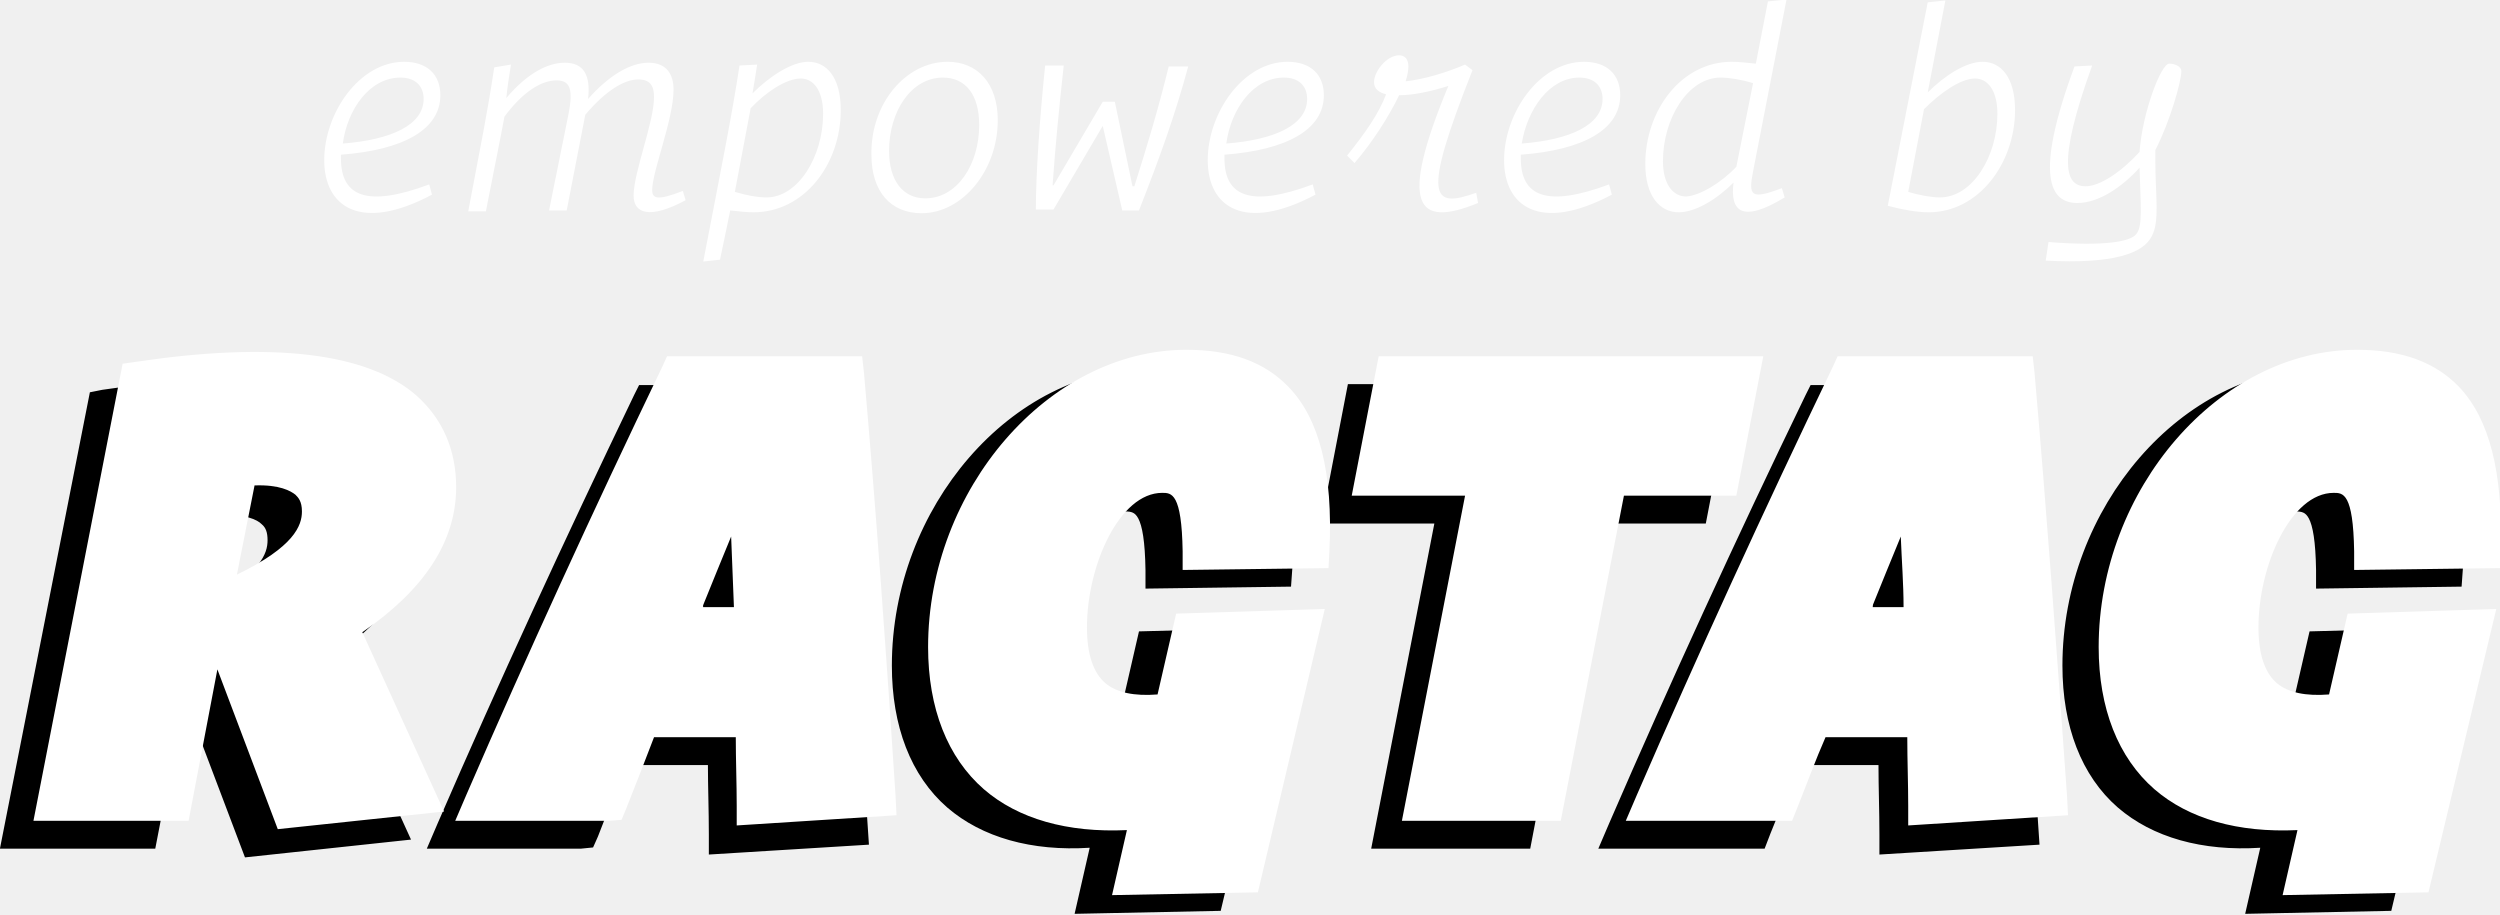
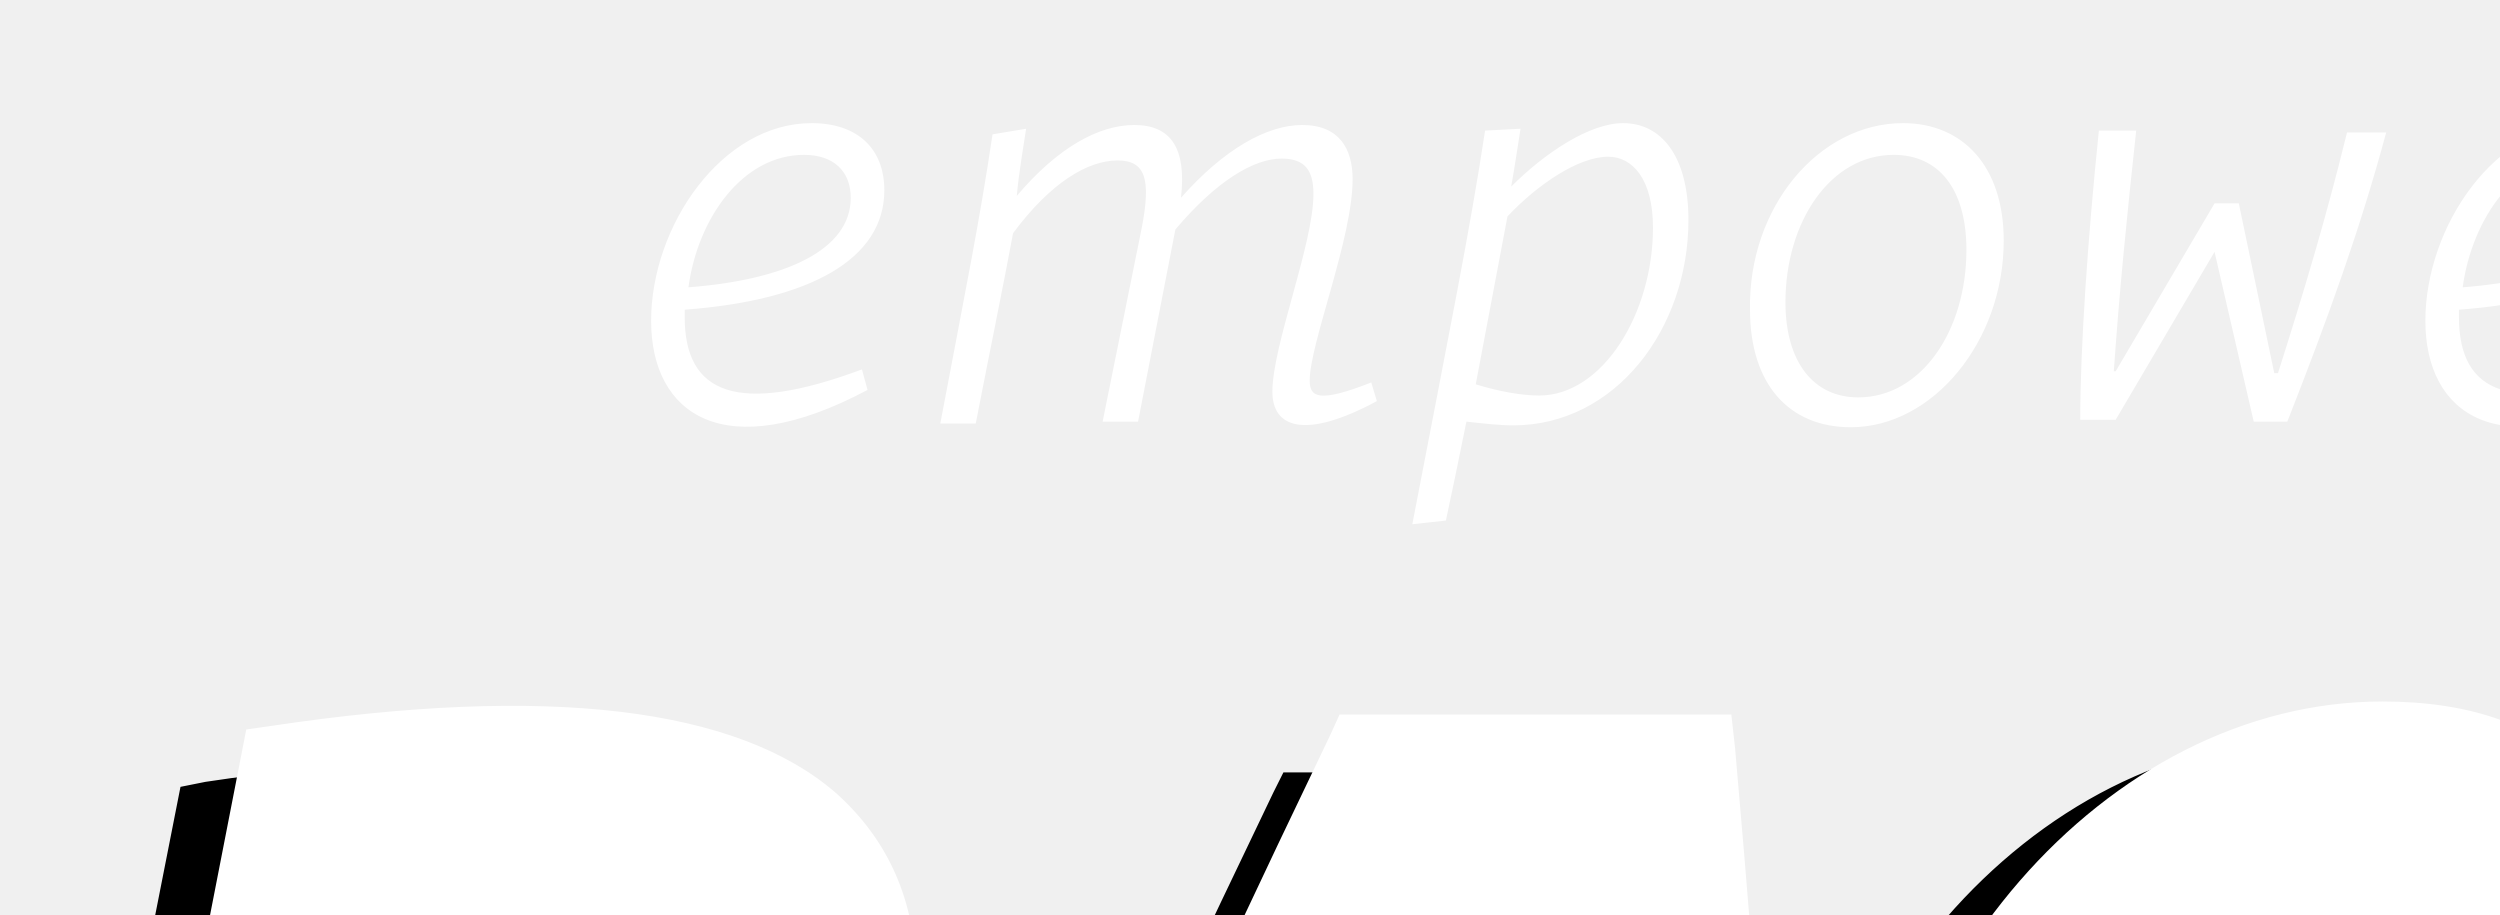
- <svg xmlns="http://www.w3.org/2000/svg" viewBox="0 0 269.1 98.3" class="empowered-by-ragtag" width="134" height="49">
+ <svg xmlns="http://www.w3.org/2000/svg" class="empowered-by-ragtag" width="134" height="49">
  <path fill="#000000" stroke="#000000" stroke-miterlimit="10" d="M19.7 73.2l7 18.5 16.8-1.8-8.7-19.1.3-.2C41.7 66.1 45 61 45 55.4c0-3.9-1.4-7.1-4.1-9.5-5.2-4.5-15.2-5.7-29.8-3.5l-1 .2L.6 90.8h15.7l3.4-17.6zm1.5-7.4l2.1-11h.4c2.8 0 4.2.6 4.8 1.2.6.5.8 1.2.8 2.1 0 1.6-.8 4.1-7.3 7.2l-.8.5zM67.1 81.8h9.6v.5c0 2.2.1 4.9.1 7.5v1.6l16.2-1-.1-1.5c-1-15.6-2.1-30.9-3.4-45.6l-.1-1.4H69.1l-.4.8c-7.5 15.6-14.6 31-21.1 46l-.9 2.1h15.8l1-.1.4-.9c1-2.6 2-5.1 3-7.7l.2-.3zm9.2-13h-4.7l.3-.7c1.1-2.7 2.1-5.2 3.1-7.6l.9-2.1.1 2.2c.1 2.5.2 5 .3 7.6v.6zM117.9 90.8l-1.6 7 14.7-.3 7-29.5-15 .4-2 8.7h-.4c-2.7.2-4.7-.2-6-1.3-1.4-1.2-2.1-3.3-2.1-6.3 0-7.1 3.7-15 8.6-15 1.5 0 2.6.5 2.7 6.8v1.5l14.7-.2.1-1.4c.4-8.2-1-13.9-4.2-17.3-2.5-2.6-6-3.8-10.6-3.8-14.6 0-27.3 14.7-27.3 31.5 0 6.4 2 11.6 5.8 14.9 3.6 3.1 8.8 4.6 15 4.2l.6.1zM148.2 90.8h16.1l6.7-35h12.2l2.7-14h-40.4l-2.7 14H155l-6.8 35zM193.1 81.8h9.6v.5c0 2.4.1 4.9.1 7.5v1.6l16.2-1-.1-1.5c-1-15.6-2.1-30.9-3.4-45.6l-.1-1.4h-20.2l-.4.8c-7.5 15.5-14.6 31-21.1 46l-.9 2.1h16.8l.5-1.3c1-2.4 1.9-4.9 2.9-7.4l.1-.3zm9.1-13h-4.7l.3-.7c1.1-2.7 2.1-5.2 3.1-7.6l.9-2.1.1 2.2c.1 2.5.2 5 .3 7.6v.6zM243.9 90.8l-1.6 7 14.7-.3 7-29.5-15 .4-2 8.7h-.4c-2.7.2-4.7-.2-6-1.3-1.4-1.2-2.1-3.3-2.1-6.3 0-7.1 3.7-15 8.6-15 1.5 0 2.6.5 2.7 6.8v1.5l14.7-.2.1-1.4c.4-8.2-1-13.9-4.2-17.3-2.5-2.6-6-3.8-10.6-3.8-14.6 0-27.3 14.7-27.3 31.5 0 6.4 2 11.6 5.8 14.9 3.6 3.1 8.8 4.6 15 4.2l.6.1z" />
  <path fill="#ffffff" d="M49.1 52.4c0-4.1-1.5-7.4-4.3-9.9-5.3-4.6-15.5-5.8-30.2-3.6l-1.4.2-9.6 49.2h16.7L23.4 72l6.5 17.2 17.9-1.9L39 68c6.7-4.6 10.1-9.8 10.1-15.6zm-17.3.8c.3.3.7.7.7 1.8 0 1.5-.8 3.8-7 6.8l1.9-9.6c2.7-.1 3.9.6 4.4 1zM93 40.1l-.2-1.8h-21l-.5 1.1C63.8 55 56.7 70.5 50.2 85.5L49 88.3h16.5l1.4-.1.5-1.2c1-2.5 2-5.1 3-7.7h8.8c0 2.4.1 5 .1 7.4v2.1l17.2-1.1-.1-2c-1-15.5-2.1-30.8-3.4-45.6zM79 65.3h-3.4c1.1-2.7 2.1-5.2 3.1-7.6.1 2.5.2 5.1.3 7.6zM127.7 37.6c-14.8 0-27.8 15-27.8 32 0 6.6 2.1 11.9 6 15.3 3.7 3.2 9 4.7 15.4 4.4l-1.6 7 15.7-.3 7.2-30.5-16 .5-2 8.7c-2.5.2-4.4-.2-5.6-1.2-1.3-1.1-2-3.1-2-6 0-6.7 3.5-14.5 8.1-14.5 1 0 2.1 0 2.2 6.3v2l15.7-.2.1-1.9c.4-8.4-1.1-14.2-4.4-17.6-2.6-2.7-6.2-4-11-4zM189.8 38.3h-41.4l-2.9 15h12.2l-6.8 35H168l6.8-35h12.1zM219 40.1l-.2-1.8h-21l-.5 1.1c-7.5 15.6-14.6 31.1-21.1 46.1l-1.2 2.8h17.9l.6-1.5c1-2.5 1.9-5 3-7.5h8.8c0 2.5.1 5 .1 7.4v2.1l17.2-1.1-.1-2c-1.1-15.5-2.2-30.8-3.5-45.6zm-14.1 25.2h-3.4c1.1-2.7 2.1-5.2 3.1-7.6.1 2.6.3 5.1.3 7.6zM264.7 41.6c-2.6-2.7-6.2-4-11-4-14.8 0-27.8 15-27.8 32 0 6.6 2.1 11.9 6 15.3 3.7 3.2 9 4.7 15.4 4.4l-1.6 7 15.7-.3 7.3-30.5-16 .5-2 8.7c-2.5.2-4.4-.2-5.6-1.2-1.3-1.1-2-3.1-2-6 0-6.7 3.5-14.5 8.1-14.5 1 0 2.1 0 2.2 6.3v2l15.7-.2.1-1.9c.2-8.4-1.2-14.1-4.5-17.6z" />
  <path fill="#ffffff" d="M34.9 17.2c0-5.1 3.8-10.6 8.6-10.6 2.5 0 3.9 1.4 3.9 3.6 0 3.7-4 5.9-10.7 6.4v.4c0 4.1 2.8 5.3 9.5 2.8l.3 1.1c-7.7 4.1-11.6 1.3-11.6-3.7zm2-1.8c5.2-.4 8.7-2 8.7-4.8 0-1.4-.9-2.3-2.5-2.3-3.3 0-5.7 3.4-6.2 7.1zM68.2 21c0-2.5 2.2-7.9 2.2-10.6 0-1.2-.4-1.9-1.7-1.9-1.5 0-3.5 1.2-5.7 3.8l-2 10.3h-1.9l2.1-10.4c.5-2.6.2-3.6-1.3-3.6-1.6 0-3.6 1.2-5.6 3.9-.4 2.2-1.5 7.6-2 10.2h-1.9c1.4-7.4 2.1-10.8 2.8-15.5l1.8-.3c-.1.7-.4 2.4-.5 3.6 2.2-2.6 4.4-3.8 6.3-3.8 2 0 2.8 1.3 2.5 3.9 2.3-2.6 4.6-3.9 6.5-3.9 2 0 2.7 1.3 2.7 2.9 0 3.2-2.3 8.8-2.3 10.8 0 .9.5 1.2 3.3.1l.3 1c-3.9 2.1-5.6 1.4-5.6-.5zM75.7 28.1c2-10.4 3.1-15.8 3.9-21.1l1.9-.1c-.1.6-.3 2-.5 3.1 1.8-1.8 4.2-3.4 6-3.4 2 0 3.5 1.7 3.5 5.2 0 5.8-3.9 11-9.4 11-.7 0-1.6-.1-2.5-.2-.4 2-.8 3.9-1.1 5.3l-1.8.2zm12.9-15.9c0-2.6-1.1-3.8-2.4-3.8-1.6 0-3.8 1.5-5.4 3.2-.3 1.6-1 5.3-1.7 9 1.3.4 2.5.6 3.4.6 3.4 0 6.1-4.4 6.1-9zM102 6.6c3.2 0 5.4 2.3 5.4 6.3 0 5.4-3.8 10-8.2 10-3.3 0-5.4-2.3-5.4-6.3-.1-5.5 3.7-10 8.2-10zm-.5 1.7c-3.4 0-5.8 3.6-5.8 7.9 0 3.2 1.5 5.1 3.9 5.1 3.4 0 5.8-3.6 5.8-7.9 0-3.3-1.5-5.1-3.9-5.1zM118.7 13.5l-5.3 9h-1.9c0-3.8.4-9.7 1-15.5h2c-.5 4.6-.9 8.6-1.2 12.9h.1l5.3-9h1.3l1.9 9.1h.2c1.4-4.4 2.6-8.4 3.7-12.9h2.1c-1.4 5.2-3.1 9.9-5.3 15.5h-1.8l-2.1-9.1zM130 17.2c0-5.1 3.8-10.6 8.6-10.6 2.5 0 3.9 1.4 3.9 3.6 0 3.7-4 5.9-10.7 6.4v.4c0 4.1 2.8 5.3 9.5 2.8l.3 1.1c-7.7 4.1-11.6 1.3-11.6-3.7zm2-1.8c5.2-.4 8.7-2 8.7-4.8 0-1.4-.9-2.3-2.5-2.3-3.3 0-5.7 3.4-6.2 7.1zM155.9 9.2c-1.9.6-3.8 1-5.3 1-1.1 2.3-2.9 5.1-4.8 7.3l-.8-.8c2-2.5 3.4-4.5 4.2-6.6-.8-.2-1.3-.6-1.3-1.3 0-1.2 1.4-2.9 2.7-2.9.6 0 1 .4 1 1.2 0 .4-.1 1-.3 1.6 1.9-.2 4.3-.9 6.4-1.8l.8.6c-5.5 13.9-4.4 14.9.4 13.2l.2 1.1c-6.6 2.7-8.6.4-3.2-12.6zM161.9 17.2c0-5.1 3.8-10.6 8.6-10.6 2.5 0 3.9 1.4 3.9 3.6 0 3.7-4 5.9-10.7 6.4v.4c0 4.1 2.8 5.3 9.5 2.8l.3 1.1c-7.7 4.1-11.6 1.3-11.6-3.7zm1.9-1.8c5.2-.4 8.7-2 8.7-4.8 0-1.4-.9-2.3-2.5-2.3-3.2 0-5.6 3.4-6.2 7.1zM186.6 19.6c-1.8 1.8-4.1 3.2-5.9 3.2-2 0-3.6-1.7-3.6-5.2 0-5.8 3.9-11 9.3-11 .8 0 1.6.1 2.6.2l1.3-6.7 2-.2-3.6 18.5c-.5 2.6-.3 3.1 3.1 1.8l.3 1c-4.6 2.8-5.9 1.5-5.5-1.6zm.3-1.7l1.8-9c-1.3-.4-2.6-.6-3.5-.6-3.5 0-6.2 4.4-6.2 9 0 2.5 1.1 3.8 2.5 3.8 1.5-.1 3.8-1.5 5.4-3.2zM203.2 22.1L207.5.2l1.9-.2-1.9 9.9c1.8-1.8 4.1-3.3 5.9-3.3 2 0 3.5 1.7 3.5 5.2 0 5.7-3.9 11-9.3 11-1.3 0-2.9-.3-4.4-.7zm11.8-9.9c0-2.6-1.1-3.8-2.4-3.8-1.6 0-3.8 1.6-5.5 3.3l-1.7 8.9c1.3.4 2.6.6 3.4.6 3.5 0 6.2-4.4 6.2-9zM220.2 28l.3-2c6.3.5 8.8-.1 9.4-.8.8-.8.5-3.3.4-7.2-1.9 2.1-4.4 3.8-6.7 3.8-2.9 0-4.7-2.8-.3-14.7l1.9-.1c-3.9 10.8-2.8 13-.7 13 1.5 0 3.8-1.5 5.8-3.7.3-4.2 2.3-9.5 3.2-9.5.6 0 1.3.3 1.3.8 0 1.1-1.2 5.4-2.8 8.5v1.2c0 3.7.5 6.5-.4 8.1-.9 1.8-4.1 3-11.4 2.6z" />
</svg>
